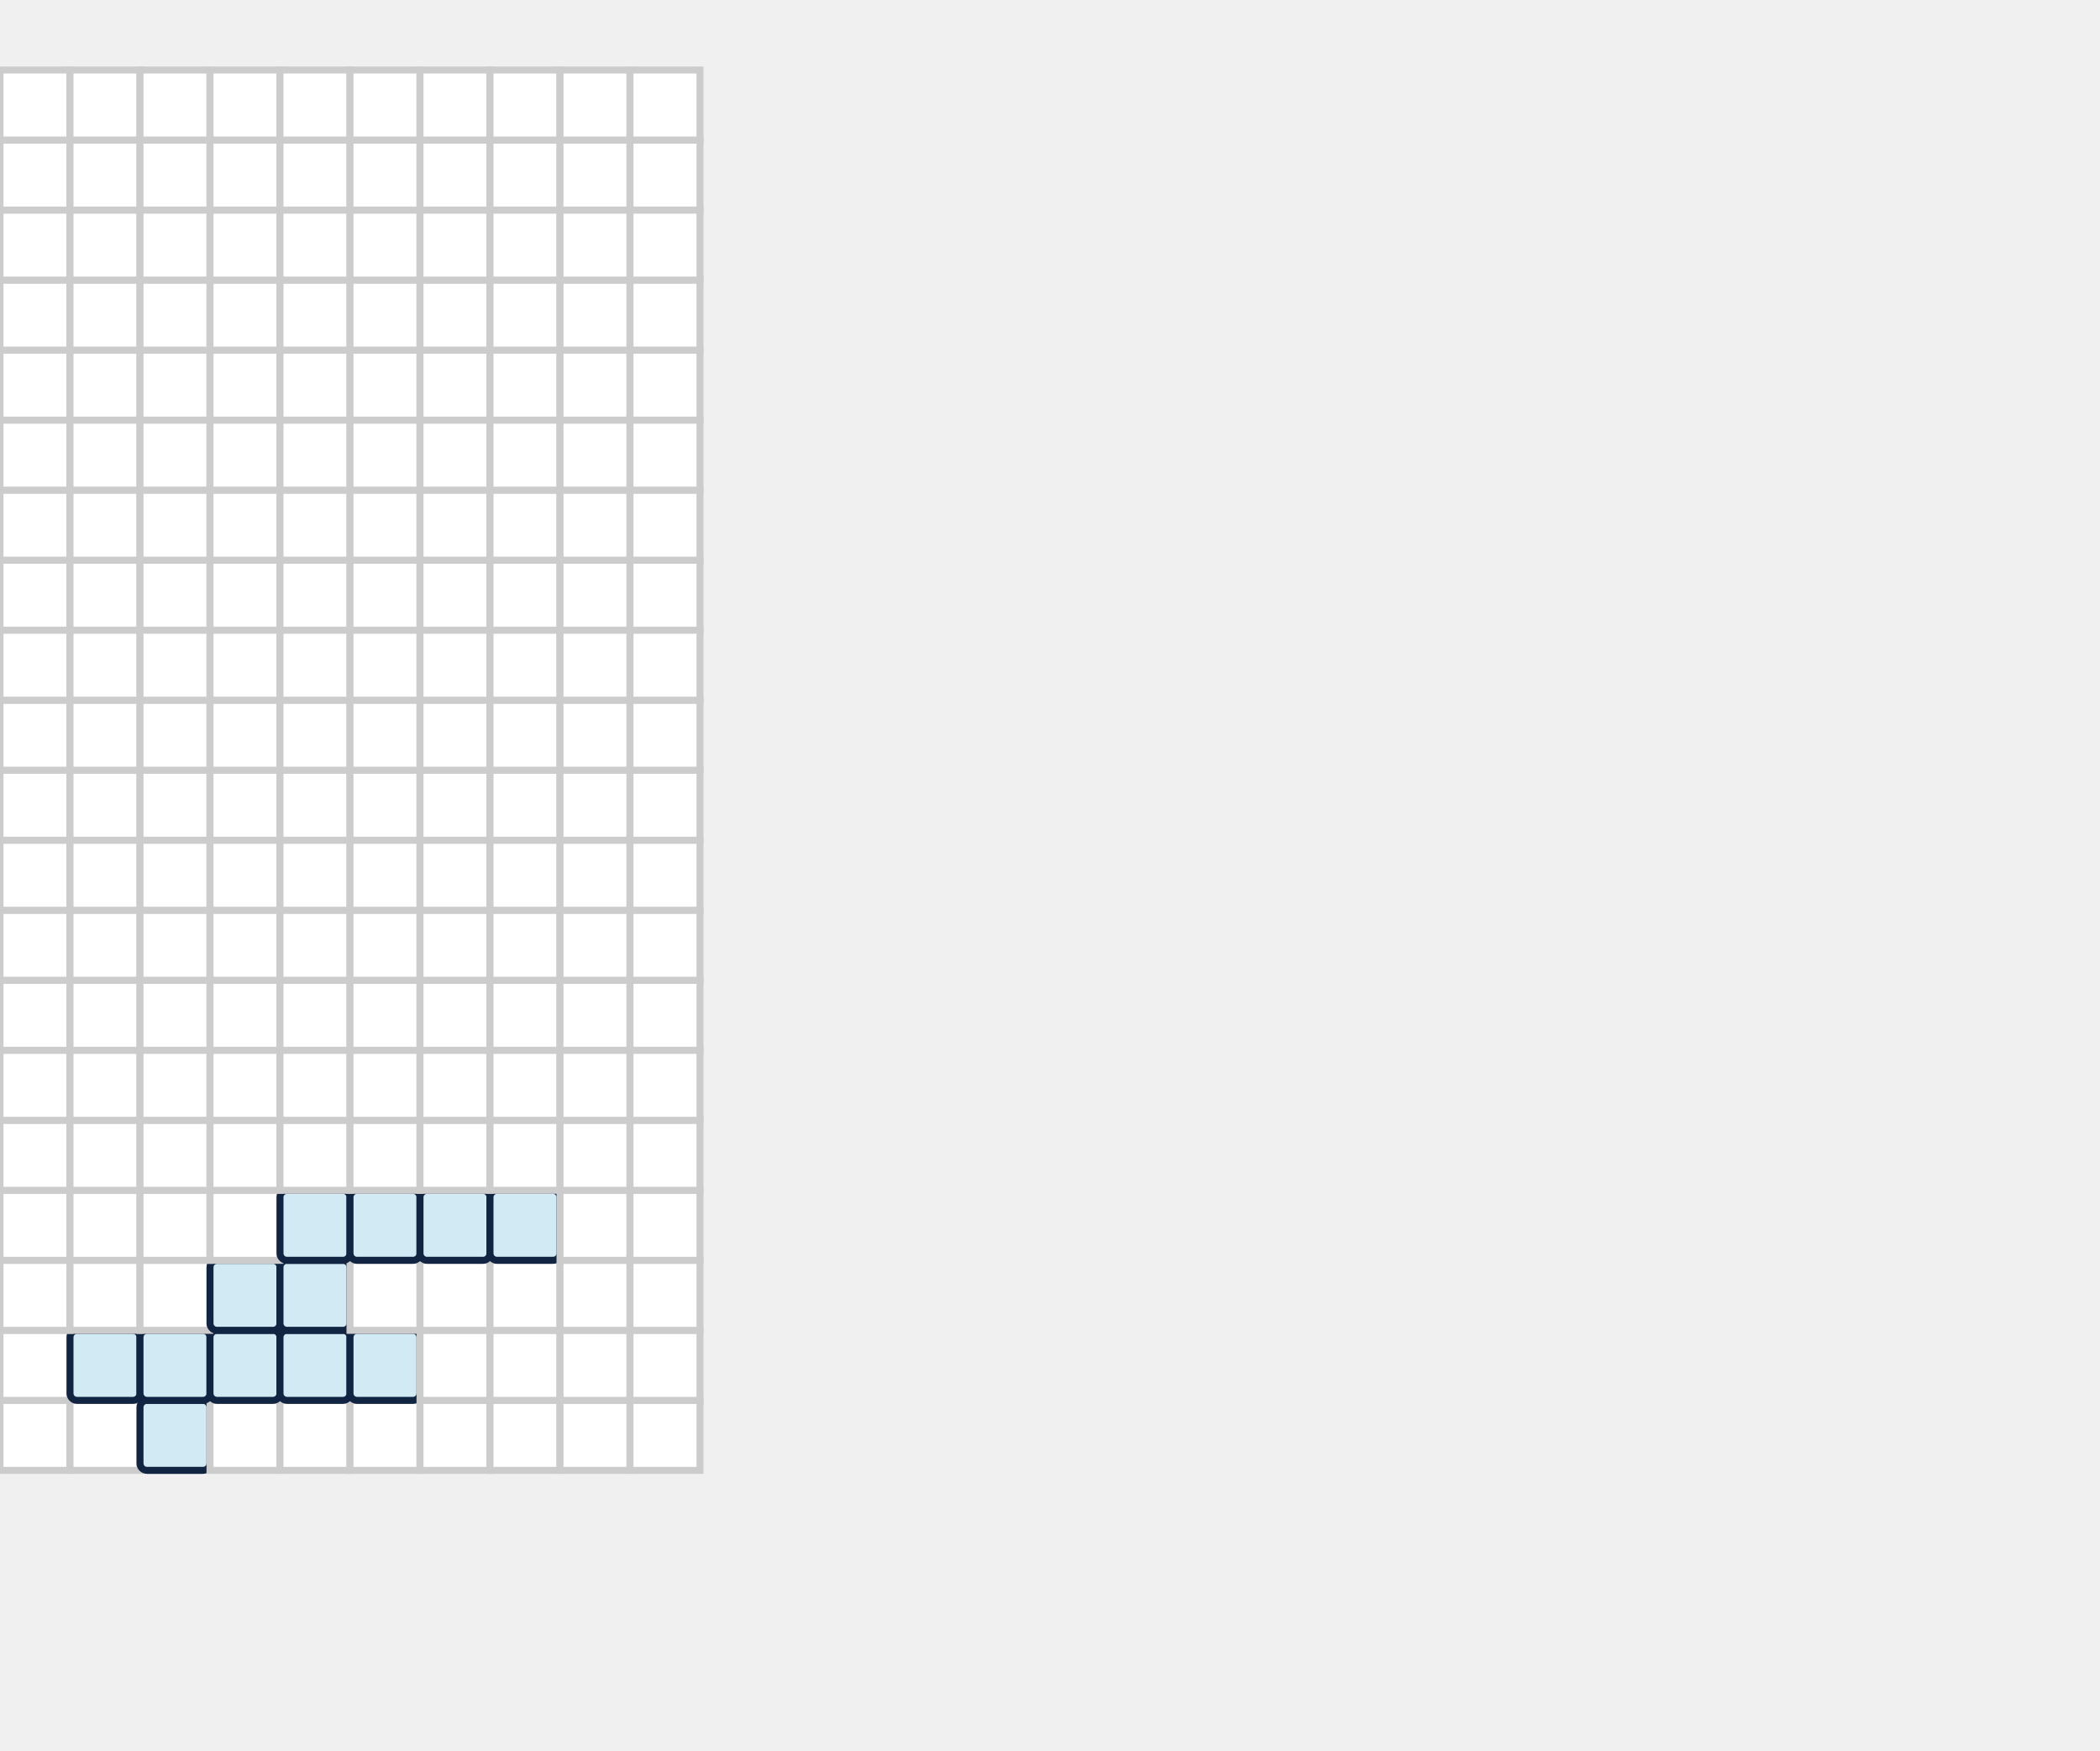
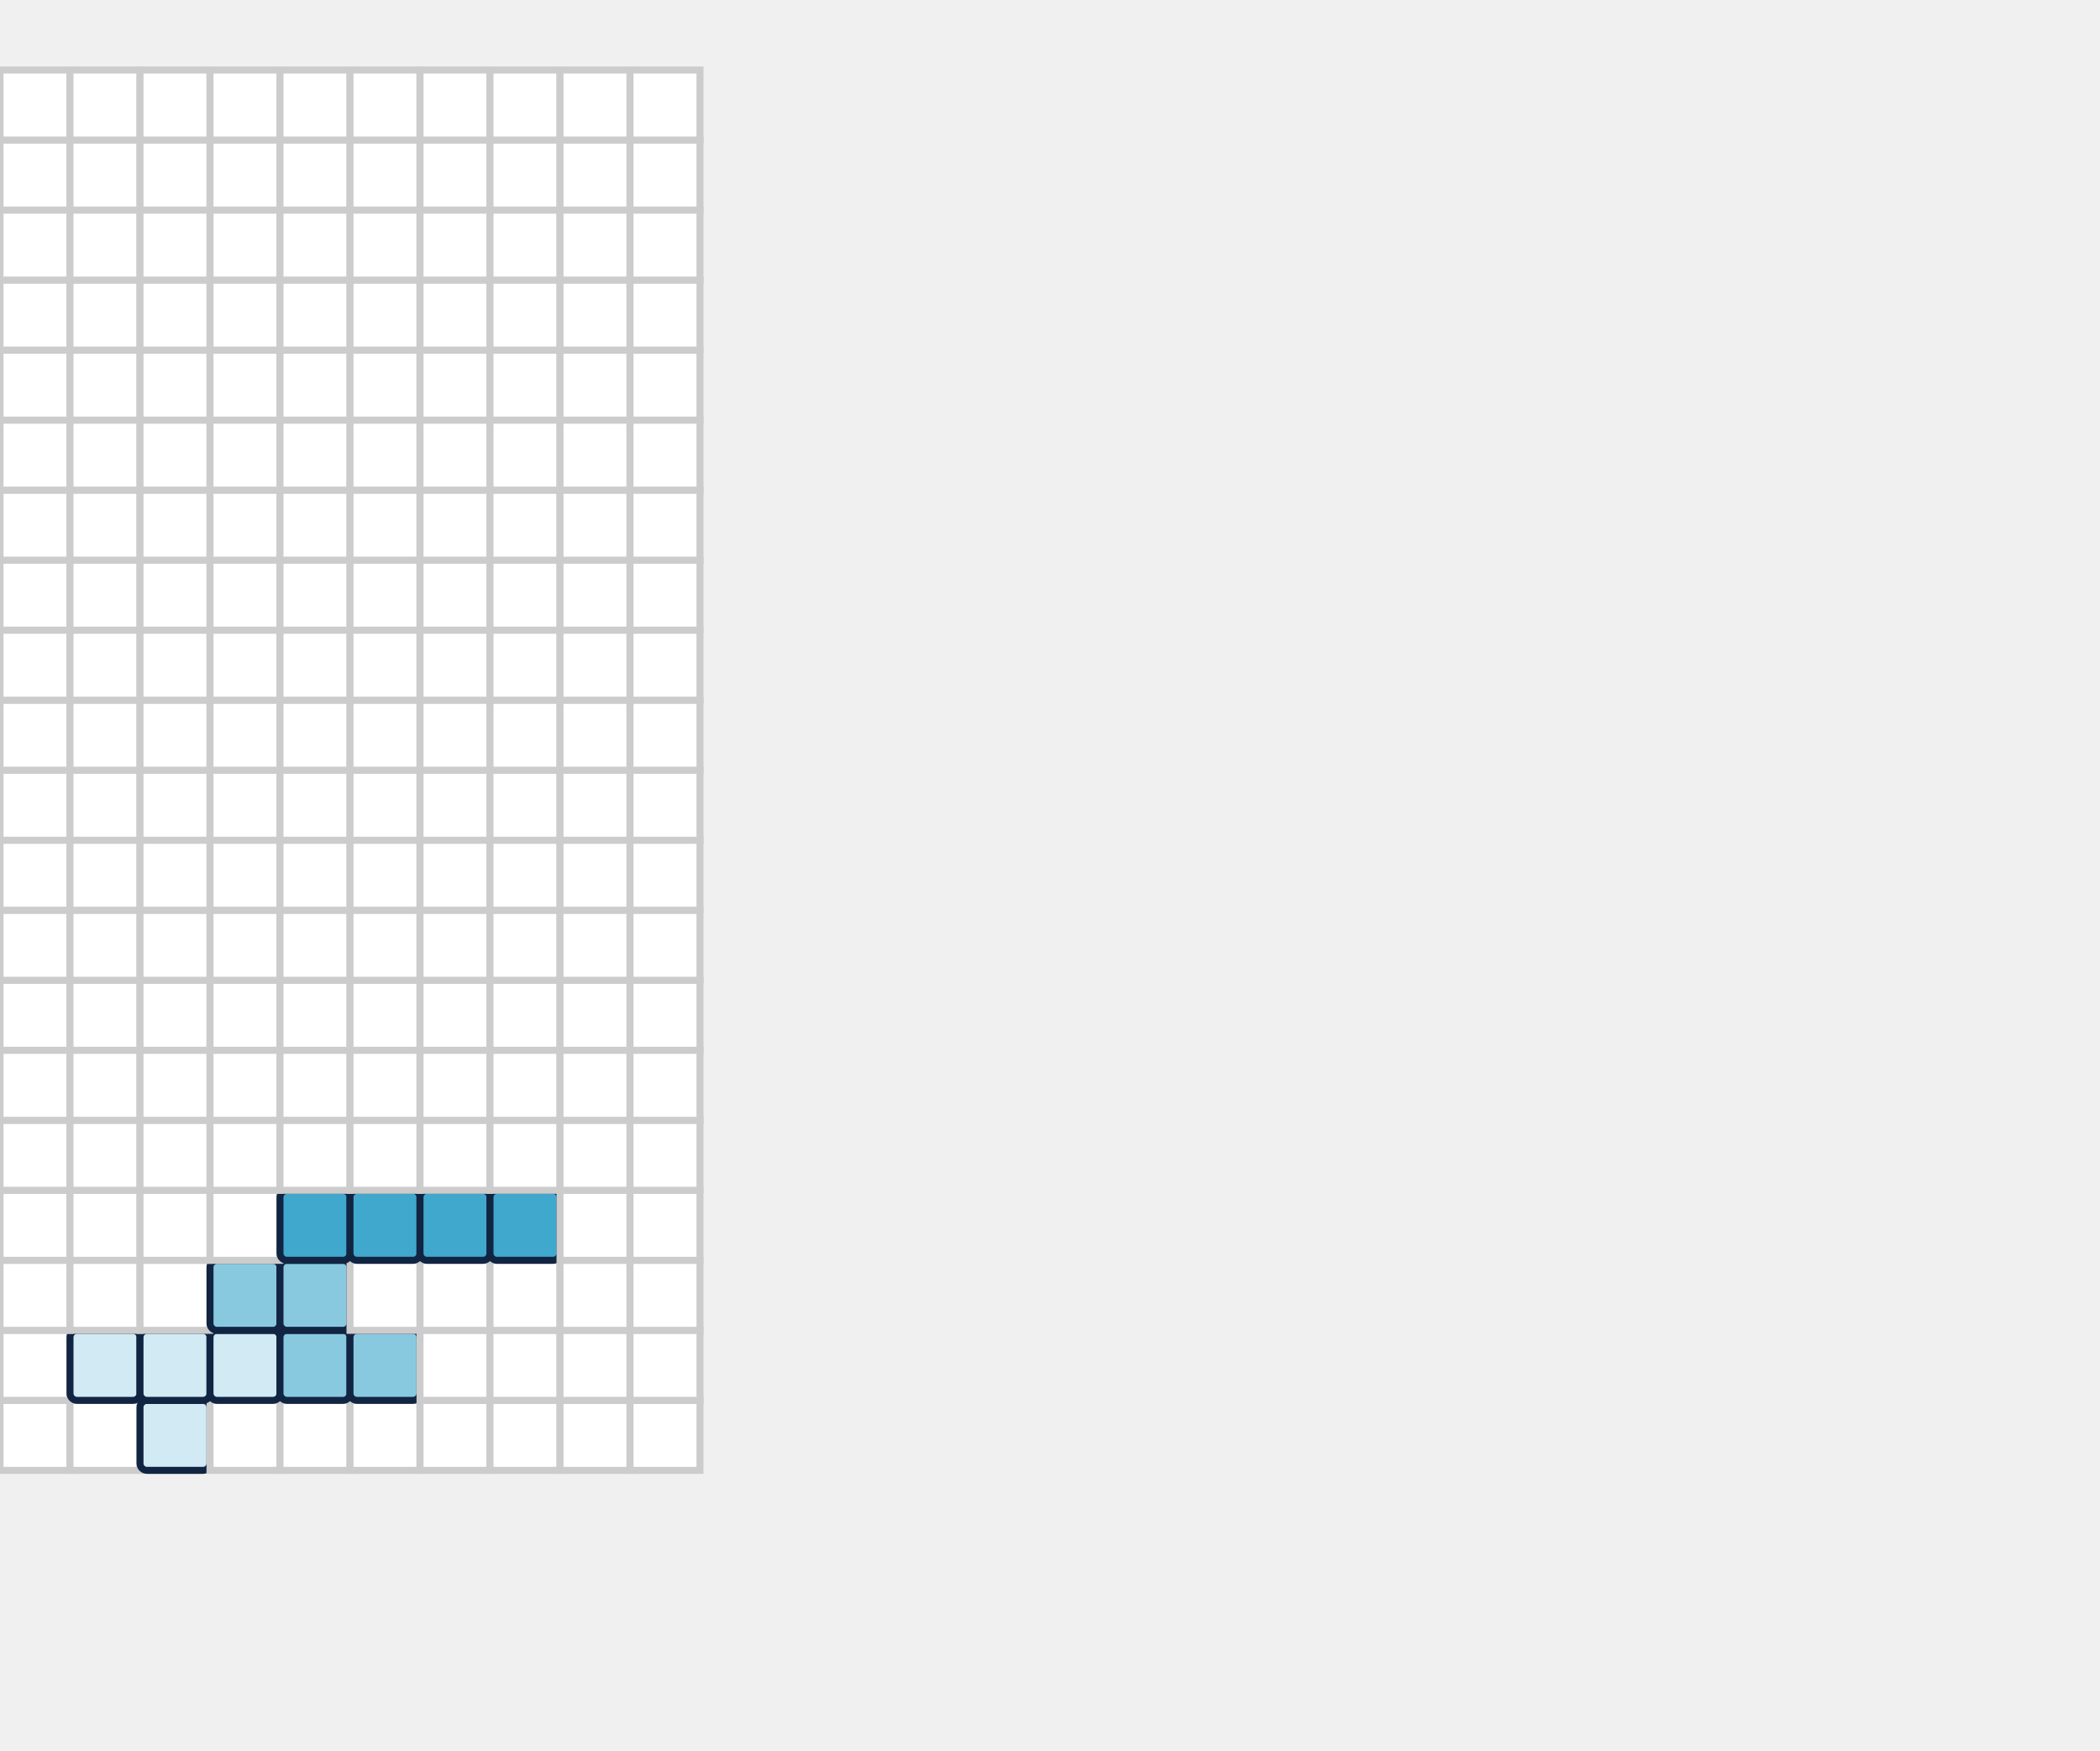
<svg xmlns="http://www.w3.org/2000/svg" baseProfile="full" height="100%" version="1.1" viewBox="0,0,300,250" width="100%">
  <defs />
  <rect fill="white" height="10" rx="0" ry="0" stroke="#cccccc" width="10" x="0" y="200" />
  <rect fill="white" height="10" rx="0" ry="0" stroke="#cccccc" width="10" x="10" y="200" />
  <rect fill="#d1eaf3" height="10" rx="1" ry="1" stroke="#112543" width="10" x="20" y="200" />
  <rect fill="white" height="10" rx="0" ry="0" stroke="#cccccc" width="10" x="30" y="200" />
  <rect fill="white" height="10" rx="0" ry="0" stroke="#cccccc" width="10" x="40" y="200" />
  <rect fill="white" height="10" rx="0" ry="0" stroke="#cccccc" width="10" x="50" y="200" />
  <rect fill="white" height="10" rx="0" ry="0" stroke="#cccccc" width="10" x="60" y="200" />
  <rect fill="white" height="10" rx="0" ry="0" stroke="#cccccc" width="10" x="70" y="200" />
  <rect fill="white" height="10" rx="0" ry="0" stroke="#cccccc" width="10" x="80" y="200" />
  <rect fill="white" height="10" rx="0" ry="0" stroke="#cccccc" width="10" x="90" y="200" />
  <rect fill="white" height="10" rx="0" ry="0" stroke="#cccccc" width="10" x="0" y="190" />
  <rect fill="#d1eaf3" height="10" rx="1" ry="1" stroke="#112543" width="10" x="10" y="190" />
  <rect fill="#d1eaf3" height="10" rx="1" ry="1" stroke="#112543" width="10" x="20" y="190" />
  <rect fill="#d1eaf3" height="10" rx="1" ry="1" stroke="#112543" width="10" x="30" y="190" />
-   <rect fill="#d1eaf3" height="10" rx="1" ry="1" stroke="#112543" width="10" x="40" y="190" />
-   <rect fill="#d1eaf3" height="10" rx="1" ry="1" stroke="#112543" width="10" x="50" y="190" />
+   <rect fill="#89c9e0" height="10" rx="1" ry="1" stroke="#112543" width="10" x="40" y="190" />
+   <rect fill="#89c9e0" height="10" rx="1" ry="1" stroke="#112543" width="10" x="50" y="190" />
  <rect fill="white" height="10" rx="0" ry="0" stroke="#cccccc" width="10" x="60" y="190" />
  <rect fill="white" height="10" rx="0" ry="0" stroke="#cccccc" width="10" x="70" y="190" />
  <rect fill="white" height="10" rx="0" ry="0" stroke="#cccccc" width="10" x="80" y="190" />
  <rect fill="white" height="10" rx="0" ry="0" stroke="#cccccc" width="10" x="90" y="190" />
  <rect fill="white" height="10" rx="0" ry="0" stroke="#cccccc" width="10" x="0" y="180" />
  <rect fill="white" height="10" rx="0" ry="0" stroke="#cccccc" width="10" x="10" y="180" />
  <rect fill="white" height="10" rx="0" ry="0" stroke="#cccccc" width="10" x="20" y="180" />
-   <rect fill="#d1eaf3" height="10" rx="1" ry="1" stroke="#112543" width="10" x="30" y="180" />
-   <rect fill="#d1eaf3" height="10" rx="1" ry="1" stroke="#112543" width="10" x="40" y="180" />
+   <rect fill="#89c9e0" height="10" rx="1" ry="1" stroke="#112543" width="10" x="30" y="180" />
+   <rect fill="#89c9e0" height="10" rx="1" ry="1" stroke="#112543" width="10" x="40" y="180" />
  <rect fill="white" height="10" rx="0" ry="0" stroke="#cccccc" width="10" x="50" y="180" />
  <rect fill="white" height="10" rx="0" ry="0" stroke="#cccccc" width="10" x="60" y="180" />
  <rect fill="white" height="10" rx="0" ry="0" stroke="#cccccc" width="10" x="70" y="180" />
  <rect fill="white" height="10" rx="0" ry="0" stroke="#cccccc" width="10" x="80" y="180" />
  <rect fill="white" height="10" rx="0" ry="0" stroke="#cccccc" width="10" x="90" y="180" />
  <rect fill="white" height="10" rx="0" ry="0" stroke="#cccccc" width="10" x="0" y="170" />
  <rect fill="white" height="10" rx="0" ry="0" stroke="#cccccc" width="10" x="10" y="170" />
  <rect fill="white" height="10" rx="0" ry="0" stroke="#cccccc" width="10" x="20" y="170" />
  <rect fill="white" height="10" rx="0" ry="0" stroke="#cccccc" width="10" x="30" y="170" />
-   <rect fill="#d1eaf3" height="10" rx="1" ry="1" stroke="#112543" width="10" x="40" y="170" />
-   <rect fill="#d1eaf3" height="10" rx="1" ry="1" stroke="#112543" width="10" x="50" y="170" />
-   <rect fill="#d1eaf3" height="10" rx="1" ry="1" stroke="#112543" width="10" x="60" y="170" />
-   <rect fill="#d1eaf3" height="10" rx="1" ry="1" stroke="#112543" width="10" x="70" y="170" />
+   <rect fill="#41a8cd" height="10" rx="1" ry="1" stroke="#112543" width="10" x="40" y="170" />
+   <rect fill="#41a8cd" height="10" rx="1" ry="1" stroke="#112543" width="10" x="50" y="170" />
+   <rect fill="#41a8cd" height="10" rx="1" ry="1" stroke="#112543" width="10" x="60" y="170" />
+   <rect fill="#41a8cd" height="10" rx="1" ry="1" stroke="#112543" width="10" x="70" y="170" />
  <rect fill="white" height="10" rx="0" ry="0" stroke="#cccccc" width="10" x="80" y="170" />
  <rect fill="white" height="10" rx="0" ry="0" stroke="#cccccc" width="10" x="90" y="170" />
  <rect fill="white" height="10" rx="0" ry="0" stroke="#cccccc" width="10" x="0" y="160" />
  <rect fill="white" height="10" rx="0" ry="0" stroke="#cccccc" width="10" x="10" y="160" />
  <rect fill="white" height="10" rx="0" ry="0" stroke="#cccccc" width="10" x="20" y="160" />
  <rect fill="white" height="10" rx="0" ry="0" stroke="#cccccc" width="10" x="30" y="160" />
  <rect fill="white" height="10" rx="0" ry="0" stroke="#cccccc" width="10" x="40" y="160" />
  <rect fill="white" height="10" rx="0" ry="0" stroke="#cccccc" width="10" x="50" y="160" />
  <rect fill="white" height="10" rx="0" ry="0" stroke="#cccccc" width="10" x="60" y="160" />
  <rect fill="white" height="10" rx="0" ry="0" stroke="#cccccc" width="10" x="70" y="160" />
  <rect fill="white" height="10" rx="0" ry="0" stroke="#cccccc" width="10" x="80" y="160" />
  <rect fill="white" height="10" rx="0" ry="0" stroke="#cccccc" width="10" x="90" y="160" />
  <rect fill="white" height="10" rx="0" ry="0" stroke="#cccccc" width="10" x="0" y="150" />
  <rect fill="white" height="10" rx="0" ry="0" stroke="#cccccc" width="10" x="10" y="150" />
  <rect fill="white" height="10" rx="0" ry="0" stroke="#cccccc" width="10" x="20" y="150" />
  <rect fill="white" height="10" rx="0" ry="0" stroke="#cccccc" width="10" x="30" y="150" />
  <rect fill="white" height="10" rx="0" ry="0" stroke="#cccccc" width="10" x="40" y="150" />
  <rect fill="white" height="10" rx="0" ry="0" stroke="#cccccc" width="10" x="50" y="150" />
  <rect fill="white" height="10" rx="0" ry="0" stroke="#cccccc" width="10" x="60" y="150" />
  <rect fill="white" height="10" rx="0" ry="0" stroke="#cccccc" width="10" x="70" y="150" />
  <rect fill="white" height="10" rx="0" ry="0" stroke="#cccccc" width="10" x="80" y="150" />
  <rect fill="white" height="10" rx="0" ry="0" stroke="#cccccc" width="10" x="90" y="150" />
  <rect fill="white" height="10" rx="0" ry="0" stroke="#cccccc" width="10" x="0" y="140" />
  <rect fill="white" height="10" rx="0" ry="0" stroke="#cccccc" width="10" x="10" y="140" />
  <rect fill="white" height="10" rx="0" ry="0" stroke="#cccccc" width="10" x="20" y="140" />
  <rect fill="white" height="10" rx="0" ry="0" stroke="#cccccc" width="10" x="30" y="140" />
  <rect fill="white" height="10" rx="0" ry="0" stroke="#cccccc" width="10" x="40" y="140" />
  <rect fill="white" height="10" rx="0" ry="0" stroke="#cccccc" width="10" x="50" y="140" />
  <rect fill="white" height="10" rx="0" ry="0" stroke="#cccccc" width="10" x="60" y="140" />
  <rect fill="white" height="10" rx="0" ry="0" stroke="#cccccc" width="10" x="70" y="140" />
  <rect fill="white" height="10" rx="0" ry="0" stroke="#cccccc" width="10" x="80" y="140" />
  <rect fill="white" height="10" rx="0" ry="0" stroke="#cccccc" width="10" x="90" y="140" />
  <rect fill="white" height="10" rx="0" ry="0" stroke="#cccccc" width="10" x="0" y="130" />
  <rect fill="white" height="10" rx="0" ry="0" stroke="#cccccc" width="10" x="10" y="130" />
  <rect fill="white" height="10" rx="0" ry="0" stroke="#cccccc" width="10" x="20" y="130" />
  <rect fill="white" height="10" rx="0" ry="0" stroke="#cccccc" width="10" x="30" y="130" />
  <rect fill="white" height="10" rx="0" ry="0" stroke="#cccccc" width="10" x="40" y="130" />
  <rect fill="white" height="10" rx="0" ry="0" stroke="#cccccc" width="10" x="50" y="130" />
  <rect fill="white" height="10" rx="0" ry="0" stroke="#cccccc" width="10" x="60" y="130" />
  <rect fill="white" height="10" rx="0" ry="0" stroke="#cccccc" width="10" x="70" y="130" />
  <rect fill="white" height="10" rx="0" ry="0" stroke="#cccccc" width="10" x="80" y="130" />
  <rect fill="white" height="10" rx="0" ry="0" stroke="#cccccc" width="10" x="90" y="130" />
  <rect fill="white" height="10" rx="0" ry="0" stroke="#cccccc" width="10" x="0" y="120" />
  <rect fill="white" height="10" rx="0" ry="0" stroke="#cccccc" width="10" x="10" y="120" />
  <rect fill="white" height="10" rx="0" ry="0" stroke="#cccccc" width="10" x="20" y="120" />
  <rect fill="white" height="10" rx="0" ry="0" stroke="#cccccc" width="10" x="30" y="120" />
  <rect fill="white" height="10" rx="0" ry="0" stroke="#cccccc" width="10" x="40" y="120" />
  <rect fill="white" height="10" rx="0" ry="0" stroke="#cccccc" width="10" x="50" y="120" />
  <rect fill="white" height="10" rx="0" ry="0" stroke="#cccccc" width="10" x="60" y="120" />
  <rect fill="white" height="10" rx="0" ry="0" stroke="#cccccc" width="10" x="70" y="120" />
  <rect fill="white" height="10" rx="0" ry="0" stroke="#cccccc" width="10" x="80" y="120" />
  <rect fill="white" height="10" rx="0" ry="0" stroke="#cccccc" width="10" x="90" y="120" />
  <rect fill="white" height="10" rx="0" ry="0" stroke="#cccccc" width="10" x="0" y="110" />
  <rect fill="white" height="10" rx="0" ry="0" stroke="#cccccc" width="10" x="10" y="110" />
  <rect fill="white" height="10" rx="0" ry="0" stroke="#cccccc" width="10" x="20" y="110" />
  <rect fill="white" height="10" rx="0" ry="0" stroke="#cccccc" width="10" x="30" y="110" />
  <rect fill="white" height="10" rx="0" ry="0" stroke="#cccccc" width="10" x="40" y="110" />
  <rect fill="white" height="10" rx="0" ry="0" stroke="#cccccc" width="10" x="50" y="110" />
  <rect fill="white" height="10" rx="0" ry="0" stroke="#cccccc" width="10" x="60" y="110" />
  <rect fill="white" height="10" rx="0" ry="0" stroke="#cccccc" width="10" x="70" y="110" />
  <rect fill="white" height="10" rx="0" ry="0" stroke="#cccccc" width="10" x="80" y="110" />
  <rect fill="white" height="10" rx="0" ry="0" stroke="#cccccc" width="10" x="90" y="110" />
  <rect fill="white" height="10" rx="0" ry="0" stroke="#cccccc" width="10" x="0" y="100" />
  <rect fill="white" height="10" rx="0" ry="0" stroke="#cccccc" width="10" x="10" y="100" />
  <rect fill="white" height="10" rx="0" ry="0" stroke="#cccccc" width="10" x="20" y="100" />
  <rect fill="white" height="10" rx="0" ry="0" stroke="#cccccc" width="10" x="30" y="100" />
  <rect fill="white" height="10" rx="0" ry="0" stroke="#cccccc" width="10" x="40" y="100" />
  <rect fill="white" height="10" rx="0" ry="0" stroke="#cccccc" width="10" x="50" y="100" />
  <rect fill="white" height="10" rx="0" ry="0" stroke="#cccccc" width="10" x="60" y="100" />
  <rect fill="white" height="10" rx="0" ry="0" stroke="#cccccc" width="10" x="70" y="100" />
  <rect fill="white" height="10" rx="0" ry="0" stroke="#cccccc" width="10" x="80" y="100" />
  <rect fill="white" height="10" rx="0" ry="0" stroke="#cccccc" width="10" x="90" y="100" />
  <rect fill="white" height="10" rx="0" ry="0" stroke="#cccccc" width="10" x="0" y="90" />
  <rect fill="white" height="10" rx="0" ry="0" stroke="#cccccc" width="10" x="10" y="90" />
  <rect fill="white" height="10" rx="0" ry="0" stroke="#cccccc" width="10" x="20" y="90" />
  <rect fill="white" height="10" rx="0" ry="0" stroke="#cccccc" width="10" x="30" y="90" />
  <rect fill="white" height="10" rx="0" ry="0" stroke="#cccccc" width="10" x="40" y="90" />
  <rect fill="white" height="10" rx="0" ry="0" stroke="#cccccc" width="10" x="50" y="90" />
  <rect fill="white" height="10" rx="0" ry="0" stroke="#cccccc" width="10" x="60" y="90" />
  <rect fill="white" height="10" rx="0" ry="0" stroke="#cccccc" width="10" x="70" y="90" />
  <rect fill="white" height="10" rx="0" ry="0" stroke="#cccccc" width="10" x="80" y="90" />
  <rect fill="white" height="10" rx="0" ry="0" stroke="#cccccc" width="10" x="90" y="90" />
  <rect fill="white" height="10" rx="0" ry="0" stroke="#cccccc" width="10" x="0" y="80" />
  <rect fill="white" height="10" rx="0" ry="0" stroke="#cccccc" width="10" x="10" y="80" />
  <rect fill="white" height="10" rx="0" ry="0" stroke="#cccccc" width="10" x="20" y="80" />
  <rect fill="white" height="10" rx="0" ry="0" stroke="#cccccc" width="10" x="30" y="80" />
  <rect fill="white" height="10" rx="0" ry="0" stroke="#cccccc" width="10" x="40" y="80" />
  <rect fill="white" height="10" rx="0" ry="0" stroke="#cccccc" width="10" x="50" y="80" />
  <rect fill="white" height="10" rx="0" ry="0" stroke="#cccccc" width="10" x="60" y="80" />
  <rect fill="white" height="10" rx="0" ry="0" stroke="#cccccc" width="10" x="70" y="80" />
  <rect fill="white" height="10" rx="0" ry="0" stroke="#cccccc" width="10" x="80" y="80" />
  <rect fill="white" height="10" rx="0" ry="0" stroke="#cccccc" width="10" x="90" y="80" />
  <rect fill="white" height="10" rx="0" ry="0" stroke="#cccccc" width="10" x="0" y="70" />
  <rect fill="white" height="10" rx="0" ry="0" stroke="#cccccc" width="10" x="10" y="70" />
  <rect fill="white" height="10" rx="0" ry="0" stroke="#cccccc" width="10" x="20" y="70" />
  <rect fill="white" height="10" rx="0" ry="0" stroke="#cccccc" width="10" x="30" y="70" />
  <rect fill="white" height="10" rx="0" ry="0" stroke="#cccccc" width="10" x="40" y="70" />
  <rect fill="white" height="10" rx="0" ry="0" stroke="#cccccc" width="10" x="50" y="70" />
  <rect fill="white" height="10" rx="0" ry="0" stroke="#cccccc" width="10" x="60" y="70" />
  <rect fill="white" height="10" rx="0" ry="0" stroke="#cccccc" width="10" x="70" y="70" />
  <rect fill="white" height="10" rx="0" ry="0" stroke="#cccccc" width="10" x="80" y="70" />
  <rect fill="white" height="10" rx="0" ry="0" stroke="#cccccc" width="10" x="90" y="70" />
  <rect fill="white" height="10" rx="0" ry="0" stroke="#cccccc" width="10" x="0" y="60" />
  <rect fill="white" height="10" rx="0" ry="0" stroke="#cccccc" width="10" x="10" y="60" />
  <rect fill="white" height="10" rx="0" ry="0" stroke="#cccccc" width="10" x="20" y="60" />
  <rect fill="white" height="10" rx="0" ry="0" stroke="#cccccc" width="10" x="30" y="60" />
  <rect fill="white" height="10" rx="0" ry="0" stroke="#cccccc" width="10" x="40" y="60" />
  <rect fill="white" height="10" rx="0" ry="0" stroke="#cccccc" width="10" x="50" y="60" />
  <rect fill="white" height="10" rx="0" ry="0" stroke="#cccccc" width="10" x="60" y="60" />
  <rect fill="white" height="10" rx="0" ry="0" stroke="#cccccc" width="10" x="70" y="60" />
  <rect fill="white" height="10" rx="0" ry="0" stroke="#cccccc" width="10" x="80" y="60" />
  <rect fill="white" height="10" rx="0" ry="0" stroke="#cccccc" width="10" x="90" y="60" />
  <rect fill="white" height="10" rx="0" ry="0" stroke="#cccccc" width="10" x="0" y="50" />
  <rect fill="white" height="10" rx="0" ry="0" stroke="#cccccc" width="10" x="10" y="50" />
  <rect fill="white" height="10" rx="0" ry="0" stroke="#cccccc" width="10" x="20" y="50" />
  <rect fill="white" height="10" rx="0" ry="0" stroke="#cccccc" width="10" x="30" y="50" />
  <rect fill="white" height="10" rx="0" ry="0" stroke="#cccccc" width="10" x="40" y="50" />
  <rect fill="white" height="10" rx="0" ry="0" stroke="#cccccc" width="10" x="50" y="50" />
  <rect fill="white" height="10" rx="0" ry="0" stroke="#cccccc" width="10" x="60" y="50" />
  <rect fill="white" height="10" rx="0" ry="0" stroke="#cccccc" width="10" x="70" y="50" />
  <rect fill="white" height="10" rx="0" ry="0" stroke="#cccccc" width="10" x="80" y="50" />
  <rect fill="white" height="10" rx="0" ry="0" stroke="#cccccc" width="10" x="90" y="50" />
  <rect fill="white" height="10" rx="0" ry="0" stroke="#cccccc" width="10" x="0" y="40" />
  <rect fill="white" height="10" rx="0" ry="0" stroke="#cccccc" width="10" x="10" y="40" />
  <rect fill="white" height="10" rx="0" ry="0" stroke="#cccccc" width="10" x="20" y="40" />
  <rect fill="white" height="10" rx="0" ry="0" stroke="#cccccc" width="10" x="30" y="40" />
  <rect fill="white" height="10" rx="0" ry="0" stroke="#cccccc" width="10" x="40" y="40" />
  <rect fill="white" height="10" rx="0" ry="0" stroke="#cccccc" width="10" x="50" y="40" />
  <rect fill="white" height="10" rx="0" ry="0" stroke="#cccccc" width="10" x="60" y="40" />
  <rect fill="white" height="10" rx="0" ry="0" stroke="#cccccc" width="10" x="70" y="40" />
  <rect fill="white" height="10" rx="0" ry="0" stroke="#cccccc" width="10" x="80" y="40" />
  <rect fill="white" height="10" rx="0" ry="0" stroke="#cccccc" width="10" x="90" y="40" />
  <rect fill="white" height="10" rx="0" ry="0" stroke="#cccccc" width="10" x="0" y="30" />
  <rect fill="white" height="10" rx="0" ry="0" stroke="#cccccc" width="10" x="10" y="30" />
  <rect fill="white" height="10" rx="0" ry="0" stroke="#cccccc" width="10" x="20" y="30" />
  <rect fill="white" height="10" rx="0" ry="0" stroke="#cccccc" width="10" x="30" y="30" />
  <rect fill="white" height="10" rx="0" ry="0" stroke="#cccccc" width="10" x="40" y="30" />
  <rect fill="white" height="10" rx="0" ry="0" stroke="#cccccc" width="10" x="50" y="30" />
  <rect fill="white" height="10" rx="0" ry="0" stroke="#cccccc" width="10" x="60" y="30" />
  <rect fill="white" height="10" rx="0" ry="0" stroke="#cccccc" width="10" x="70" y="30" />
  <rect fill="white" height="10" rx="0" ry="0" stroke="#cccccc" width="10" x="80" y="30" />
  <rect fill="white" height="10" rx="0" ry="0" stroke="#cccccc" width="10" x="90" y="30" />
  <rect fill="white" height="10" rx="0" ry="0" stroke="#cccccc" width="10" x="0" y="20" />
  <rect fill="white" height="10" rx="0" ry="0" stroke="#cccccc" width="10" x="10" y="20" />
  <rect fill="white" height="10" rx="0" ry="0" stroke="#cccccc" width="10" x="20" y="20" />
  <rect fill="white" height="10" rx="0" ry="0" stroke="#cccccc" width="10" x="30" y="20" />
  <rect fill="white" height="10" rx="0" ry="0" stroke="#cccccc" width="10" x="40" y="20" />
  <rect fill="white" height="10" rx="0" ry="0" stroke="#cccccc" width="10" x="50" y="20" />
  <rect fill="white" height="10" rx="0" ry="0" stroke="#cccccc" width="10" x="60" y="20" />
  <rect fill="white" height="10" rx="0" ry="0" stroke="#cccccc" width="10" x="70" y="20" />
  <rect fill="white" height="10" rx="0" ry="0" stroke="#cccccc" width="10" x="80" y="20" />
  <rect fill="white" height="10" rx="0" ry="0" stroke="#cccccc" width="10" x="90" y="20" />
  <rect fill="white" height="10" rx="0" ry="0" stroke="#cccccc" width="10" x="0" y="10" />
  <rect fill="white" height="10" rx="0" ry="0" stroke="#cccccc" width="10" x="10" y="10" />
  <rect fill="white" height="10" rx="0" ry="0" stroke="#cccccc" width="10" x="20" y="10" />
  <rect fill="white" height="10" rx="0" ry="0" stroke="#cccccc" width="10" x="30" y="10" />
  <rect fill="white" height="10" rx="0" ry="0" stroke="#cccccc" width="10" x="40" y="10" />
  <rect fill="white" height="10" rx="0" ry="0" stroke="#cccccc" width="10" x="50" y="10" />
  <rect fill="white" height="10" rx="0" ry="0" stroke="#cccccc" width="10" x="60" y="10" />
  <rect fill="white" height="10" rx="0" ry="0" stroke="#cccccc" width="10" x="70" y="10" />
  <rect fill="white" height="10" rx="0" ry="0" stroke="#cccccc" width="10" x="80" y="10" />
  <rect fill="white" height="10" rx="0" ry="0" stroke="#cccccc" width="10" x="90" y="10" />
</svg>
